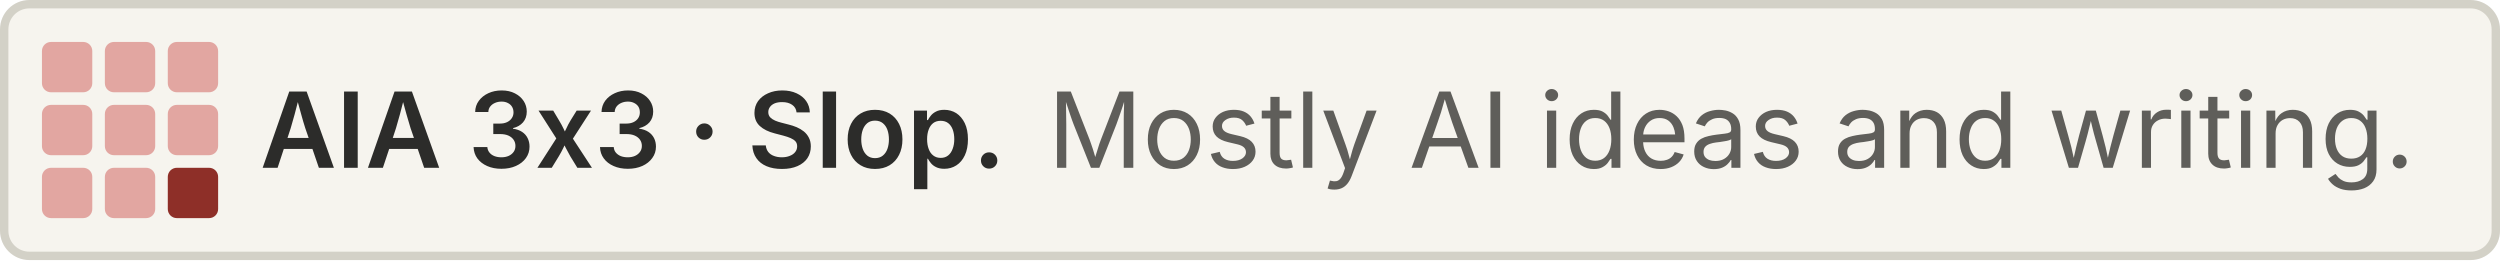
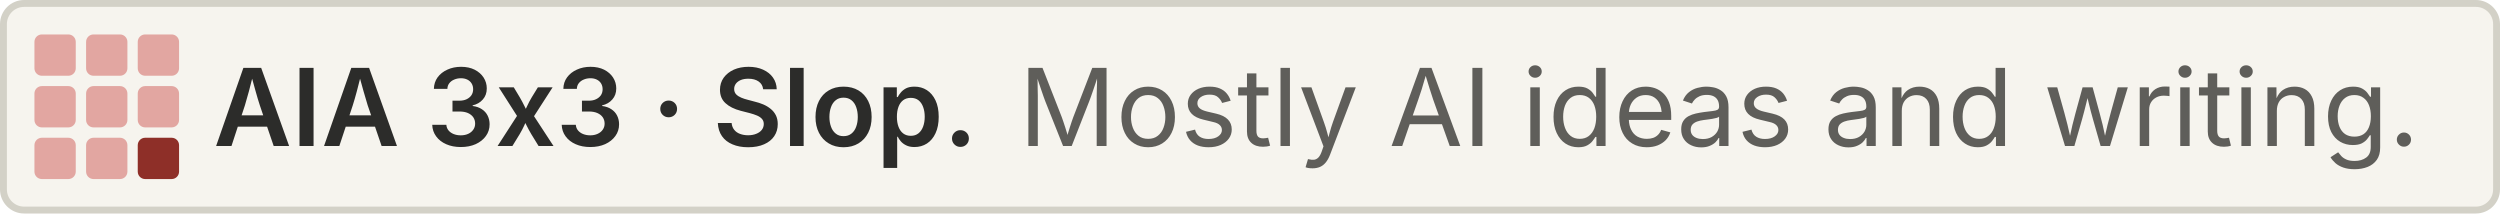
- <svg xmlns="http://www.w3.org/2000/svg" width="298" height="31" viewBox="0 0 298 31" role="img" aria-label="AIA 3x3 · Slop: mostly AI ideas and writing">
-   <rect x="0.5" y="0.5" width="297" height="30" rx="3" fill="#F6F4EE" stroke="#D3D1C7" />
+ <svg xmlns="http://www.w3.org/2000/svg" width="363" height="31" viewBox="0 0 363 31" role="img" aria-label="AIA 3x3 · Slop: mostly AI ideas and writing">
+   <rect x="0.5" y="0.5" width="362" height="30" rx="3" fill="#F6F4EE" stroke="#D3D1C7" />
  <rect x="5" y="5" width="6" height="6" rx="1.08" fill="#E2A6A1" />
  <rect x="12.5" y="5" width="6" height="6" rx="1.08" fill="#E2A6A1" />
  <rect x="20" y="5" width="6" height="6" rx="1.08" fill="#E2A6A1" />
  <rect x="5" y="12.5" width="6" height="6" rx="1.08" fill="#E2A6A1" />
  <rect x="12.5" y="12.5" width="6" height="6" rx="1.08" fill="#E2A6A1" />
  <rect x="20" y="12.5" width="6" height="6" rx="1.08" fill="#E2A6A1" />
  <rect x="5" y="20" width="6" height="6" rx="1.08" fill="#E2A6A1" />
  <rect x="12.5" y="20" width="6" height="6" rx="1.08" fill="#E2A6A1" />
  <rect x="20" y="20" width="6" height="6" rx="1.08" fill="#8E2F28" />
-   <path fill="#2C2C2A" d="M33.09 20L31.31 20L34.48 10.91L36.55 10.91L39.80 20L38.01 20L37.24 17.75L33.83 17.75L33.09 20M34.27 16.44L36.79 16.44L36.39 15.28Q36.15 14.54 35.90 13.62Q35.71 12.96 35.50 12.17Q35.30 12.97 35.12 13.63Q34.87 14.57 34.65 15.28M41.01 10.91L42.64 10.91L42.64 20L41.01 20M45.64 20L43.86 20L47.03 10.91L49.10 10.91L52.35 20L50.56 20L49.79 17.75L46.39 17.75L45.64 20M46.82 16.44L49.34 16.44L48.94 15.28Q48.71 14.54 48.45 13.62Q48.27 12.96 48.05 12.17Q47.85 12.97 47.67 13.63Q47.42 14.57 47.20 15.28M59.77 20.12Q58.81 20.12 58.07 19.79Q57.33 19.46 56.90 18.88Q56.48 18.30 56.45 17.53L58.09 17.53Q58.12 17.91 58.34 18.18Q58.56 18.46 58.94 18.61Q59.31 18.75 59.77 18.75Q60.26 18.75 60.64 18.58Q61.01 18.41 61.23 18.10Q61.44 17.80 61.44 17.39Q61.44 16.98 61.22 16.66Q61 16.34 60.60 16.16Q60.19 15.98 59.61 15.98L58.80 15.98L58.80 14.73L59.61 14.73Q60.08 14.73 60.44 14.56Q60.80 14.39 61 14.09Q61.21 13.79 61.21 13.40Q61.21 13.01 61.03 12.72Q60.86 12.44 60.54 12.28Q60.22 12.11 59.79 12.11Q59.37 12.11 59.02 12.26Q58.66 12.41 58.44 12.69Q58.22 12.96 58.21 13.35L56.64 13.35Q56.65 12.59 57.08 12.01Q57.50 11.44 58.21 11.11Q58.92 10.78 59.80 10.78Q60.71 10.78 61.38 11.13Q62.05 11.47 62.42 12.04Q62.79 12.61 62.79 13.30Q62.79 14.07 62.34 14.59Q61.89 15.10 61.15 15.27L61.15 15.34Q61.79 15.43 62.23 15.72Q62.67 16.01 62.89 16.46Q63.12 16.91 63.12 17.48Q63.12 18.24 62.69 18.84Q62.26 19.44 61.50 19.78Q60.75 20.12 59.77 20.12M65.77 20L64.06 20L66.31 16.50L64.19 13.18L65.94 13.18L66.63 14.34Q66.94 14.85 67.18 15.35Q67.25 15.51 67.33 15.67Q67.41 15.51 67.49 15.35Q67.71 14.85 68.02 14.34L68.74 13.18L70.45 13.18L68.29 16.53L70.56 20L68.82 20L67.98 18.63Q67.68 18.11 67.44 17.63Q67.36 17.47 67.29 17.33Q67.21 17.47 67.15 17.63Q66.92 18.11 66.61 18.63M74.84 20.12Q73.88 20.12 73.14 19.79Q72.39 19.46 71.97 18.88Q71.54 18.30 71.52 17.53L73.16 17.53Q73.18 17.91 73.40 18.18Q73.63 18.46 74 18.61Q74.37 18.75 74.84 18.75Q75.32 18.75 75.70 18.58Q76.07 18.41 76.29 18.10Q76.51 17.80 76.51 17.39Q76.51 16.98 76.29 16.66Q76.07 16.34 75.66 16.16Q75.25 15.98 74.67 15.98L73.86 15.98L73.86 14.73L74.67 14.73Q75.15 14.73 75.51 14.56Q75.87 14.39 76.07 14.09Q76.27 13.79 76.27 13.40Q76.27 13.01 76.10 12.72Q75.92 12.44 75.60 12.28Q75.28 12.11 74.85 12.11Q74.43 12.11 74.08 12.26Q73.72 12.41 73.50 12.69Q73.29 12.96 73.27 13.35L71.70 13.35Q71.72 12.59 72.14 12.01Q72.56 11.44 73.28 11.11Q73.99 10.78 74.87 10.78Q75.78 10.78 76.45 11.13Q77.12 11.47 77.49 12.04Q77.86 12.61 77.86 13.30Q77.86 14.07 77.41 14.59Q76.95 15.10 76.21 15.27L76.21 15.34Q76.85 15.43 77.29 15.72Q77.73 16.01 77.96 16.46Q78.19 16.91 78.19 17.48Q78.19 18.24 77.75 18.84Q77.32 19.44 76.57 19.78Q75.81 20.12 74.84 20.12M83.95 16.66Q83.55 16.66 83.26 16.38Q82.98 16.10 82.98 15.68Q82.98 15.28 83.26 15Q83.55 14.71 83.95 14.71Q84.37 14.71 84.65 15Q84.94 15.28 84.94 15.68Q84.94 16.10 84.65 16.38Q84.37 16.66 83.95 16.66M93.21 20.14Q92.15 20.14 91.37 19.81Q90.59 19.48 90.16 18.85Q89.72 18.22 89.68 17.33L91.28 17.33Q91.33 17.80 91.58 18.12Q91.84 18.44 92.26 18.59Q92.68 18.75 93.19 18.75Q93.73 18.75 94.14 18.58Q94.56 18.42 94.79 18.12Q95.02 17.83 95.02 17.44Q95.02 17.08 94.82 16.85Q94.61 16.62 94.24 16.46Q93.87 16.30 93.38 16.17L92.35 15.90Q91.21 15.61 90.57 15.02Q89.93 14.43 89.93 13.46Q89.93 12.66 90.36 12.05Q90.80 11.45 91.55 11.12Q92.30 10.78 93.25 10.78Q94.22 10.78 94.95 11.12Q95.69 11.46 96.10 12.05Q96.51 12.64 96.53 13.40L94.95 13.40Q94.89 12.81 94.42 12.49Q93.96 12.17 93.23 12.17Q92.71 12.17 92.34 12.32Q91.97 12.48 91.78 12.75Q91.58 13.02 91.58 13.37Q91.58 13.74 91.81 13.99Q92.05 14.23 92.40 14.38Q92.76 14.53 93.13 14.62L93.98 14.84Q94.48 14.96 94.96 15.16Q95.43 15.36 95.82 15.67Q96.20 15.98 96.42 16.42Q96.65 16.86 96.65 17.45Q96.65 18.25 96.24 18.86Q95.83 19.46 95.06 19.80Q94.29 20.14 93.21 20.14M98.07 10.91L99.66 10.91L99.66 20L98.07 20M104.30 20.14Q103.31 20.14 102.58 19.70Q101.84 19.26 101.44 18.46Q101.04 17.67 101.04 16.62Q101.04 15.56 101.44 14.77Q101.84 13.97 102.58 13.53Q103.31 13.09 104.30 13.09Q105.30 13.09 106.04 13.53Q106.77 13.97 107.17 14.77Q107.57 15.56 107.57 16.62Q107.57 17.67 107.17 18.46Q106.77 19.26 106.04 19.70Q105.30 20.14 104.30 20.14M104.30 18.85Q104.86 18.85 105.23 18.55Q105.60 18.25 105.78 17.75Q105.96 17.24 105.96 16.62Q105.96 15.99 105.78 15.48Q105.60 14.98 105.23 14.68Q104.86 14.38 104.30 14.38Q103.75 14.38 103.38 14.68Q103.02 14.98 102.84 15.48Q102.66 15.98 102.66 16.62Q102.66 17.24 102.84 17.75Q103.02 18.25 103.38 18.55Q103.75 18.85 104.30 18.85M110.54 22.55L108.95 22.55L108.95 13.18L110.50 13.18L110.50 14.31L110.61 14.31Q110.73 14.06 110.96 13.78Q111.18 13.50 111.57 13.30Q111.96 13.09 112.56 13.09Q113.35 13.09 113.99 13.49Q114.62 13.90 115 14.68Q115.38 15.47 115.38 16.60Q115.38 17.72 115.01 18.51Q114.64 19.30 114 19.71Q113.37 20.12 112.56 20.12Q111.98 20.12 111.58 19.92Q111.19 19.73 110.96 19.44Q110.73 19.16 110.61 18.92L110.54 18.92L110.54 22.55M112.13 18.82Q112.66 18.82 113.02 18.53Q113.38 18.24 113.56 17.73Q113.75 17.23 113.75 16.59Q113.75 15.96 113.57 15.46Q113.39 14.96 113.03 14.68Q112.67 14.40 112.13 14.40Q111.60 14.40 111.24 14.67Q110.88 14.95 110.70 15.44Q110.51 15.93 110.51 16.59Q110.51 17.26 110.70 17.76Q110.88 18.26 111.25 18.54Q111.61 18.82 112.13 18.82M117.90 20.10Q117.49 20.10 117.21 19.82Q116.93 19.54 116.93 19.13Q116.93 18.72 117.21 18.44Q117.49 18.16 117.90 18.16Q118.32 18.16 118.60 18.44Q118.88 18.72 118.88 19.13Q118.88 19.54 118.60 19.82Q118.32 20.10 117.90 20.10" />
-   <path fill="#5F5E5A" d="M127.10 20L126 20L126 10.91L127.64 10.91L129.88 16.64Q129.96 16.84 130.06 17.15Q130.17 17.45 130.28 17.80Q130.39 18.16 130.49 18.50Q130.53 18.61 130.56 18.72Q130.58 18.63 130.61 18.53Q130.71 18.19 130.83 17.83Q130.94 17.47 131.04 17.16Q131.15 16.85 131.23 16.64L133.44 10.91L135.09 10.91L135.09 20L133.95 20L133.95 14.81Q133.95 14.53 133.95 14.17Q133.96 13.80 133.96 13.41Q133.97 13.01 133.99 12.60Q133.99 12.37 133.99 12.14Q133.91 12.40 133.83 12.66Q133.68 13.10 133.54 13.51Q133.41 13.91 133.28 14.25Q133.16 14.59 133.08 14.81L131.04 20L130.04 20L127.97 14.81Q127.89 14.59 127.77 14.27Q127.66 13.94 127.52 13.54Q127.38 13.14 127.24 12.69Q127.15 12.43 127.06 12.16Q127.06 12.35 127.07 12.55Q127.08 12.94 127.08 13.35Q127.09 13.76 127.09 14.13Q127.10 14.51 127.10 14.81M139.93 20.15Q139 20.15 138.30 19.71Q137.61 19.27 137.21 18.47Q136.82 17.68 136.82 16.63Q136.82 15.56 137.21 14.77Q137.61 13.97 138.30 13.53Q139 13.09 139.93 13.09Q140.86 13.09 141.57 13.53Q142.27 13.97 142.66 14.77Q143.05 15.56 143.05 16.63Q143.05 17.68 142.66 18.47Q142.27 19.27 141.57 19.71Q140.86 20.15 139.93 20.15M139.93 19.16Q140.62 19.16 141.07 18.81Q141.51 18.46 141.73 17.88Q141.94 17.30 141.94 16.63Q141.94 15.95 141.73 15.37Q141.51 14.79 141.07 14.43Q140.62 14.07 139.93 14.07Q139.25 14.07 138.81 14.43Q138.37 14.79 138.15 15.37Q137.94 15.95 137.94 16.63Q137.94 17.30 138.15 17.88Q138.37 18.46 138.81 18.81Q139.25 19.16 139.93 19.16M146.97 20.15Q146.27 20.15 145.72 19.94Q145.17 19.74 144.82 19.33Q144.47 18.93 144.34 18.35L145.39 18.10Q145.53 18.66 145.94 18.92Q146.35 19.18 146.96 19.18Q147.67 19.18 148.09 18.88Q148.52 18.57 148.52 18.15Q148.52 17.80 148.27 17.56Q148.02 17.33 147.52 17.21L146.38 16.94Q145.45 16.72 145 16.26Q144.55 15.80 144.55 15.08Q144.55 14.49 144.88 14.05Q145.21 13.60 145.78 13.34Q146.35 13.09 147.08 13.09Q147.78 13.09 148.27 13.30Q148.76 13.51 149.07 13.88Q149.38 14.25 149.53 14.73L148.54 14.99Q148.40 14.62 148.07 14.32Q147.74 14.02 147.08 14.02Q146.47 14.02 146.07 14.31Q145.66 14.59 145.66 15.01Q145.66 15.39 145.94 15.62Q146.21 15.85 146.81 15.99L147.84 16.23Q148.77 16.45 149.21 16.91Q149.66 17.38 149.66 18.08Q149.66 18.68 149.32 19.14Q148.98 19.61 148.37 19.88Q147.77 20.15 146.97 20.15M152.53 13.18L153.93 13.18L153.93 14.12L152.53 14.12L152.53 18.23Q152.53 18.69 152.71 18.90Q152.90 19.11 153.33 19.11Q153.44 19.11 153.60 19.08Q153.76 19.06 153.90 19.04L154.12 19.96Q153.95 20.02 153.73 20.05Q153.52 20.09 153.30 20.09Q152.42 20.09 151.92 19.62Q151.43 19.15 151.43 18.32L151.43 14.12L150.40 14.12L150.40 13.18L151.43 13.18L151.43 11.55L152.53 11.55M155.34 10.91L156.43 10.91L156.43 20L155.34 20M158.25 22.47L158.53 21.52L158.65 21.55Q158.99 21.64 159.26 21.60Q159.54 21.56 159.75 21.32Q159.97 21.09 160.14 20.60L160.33 20.04L157.73 13.18L158.93 13.18L160.38 17.22Q160.62 17.86 160.77 18.48Q160.84 18.74 160.91 18.99Q160.98 18.74 161.05 18.47Q161.21 17.85 161.43 17.22L162.90 13.18L164.09 13.18L161.10 21.02Q160.89 21.56 160.60 21.91Q160.31 22.26 159.93 22.43Q159.54 22.60 159.06 22.60Q158.77 22.60 158.55 22.56Q158.34 22.51 158.25 22.47M169.49 20L168.26 20L171.56 10.91L172.90 10.91L176.25 20L175.03 20L174.12 17.46L170.37 17.46L169.49 20M170.72 16.45L173.76 16.45L173.10 14.60Q172.92 14.10 172.69 13.35Q172.49 12.74 172.22 11.83Q171.96 12.75 171.77 13.38Q171.52 14.14 171.36 14.60M177.66 10.91L178.82 10.91L178.82 20L177.66 20M185.50 20L184.40 20L184.40 13.18L185.50 13.18L185.50 20M184.96 12.06Q184.65 12.06 184.42 11.85Q184.19 11.63 184.19 11.33Q184.19 11.03 184.42 10.82Q184.65 10.61 184.96 10.61Q185.27 10.61 185.50 10.82Q185.73 11.03 185.73 11.33Q185.73 11.63 185.50 11.85Q185.27 12.06 184.96 12.06M189.99 20.15Q189.14 20.15 188.48 19.71Q187.83 19.28 187.46 18.49Q187.10 17.69 187.10 16.61Q187.10 15.53 187.47 14.74Q187.84 13.95 188.49 13.52Q189.14 13.09 189.99 13.09Q190.66 13.09 191.05 13.31Q191.44 13.53 191.65 13.81Q191.86 14.09 191.97 14.27L192.05 14.27L192.05 10.91L193.15 10.91L193.15 20L192.09 20L192.09 18.94L191.97 18.94Q191.86 19.13 191.64 19.42Q191.43 19.70 191.03 19.92Q190.64 20.15 189.99 20.15M190.15 19.16Q190.77 19.16 191.20 18.84Q191.63 18.51 191.85 17.93Q192.07 17.35 192.07 16.59Q192.07 15.84 191.85 15.27Q191.63 14.71 191.21 14.39Q190.78 14.07 190.15 14.07Q189.50 14.07 189.07 14.41Q188.64 14.74 188.43 15.32Q188.22 15.89 188.22 16.59Q188.22 17.31 188.43 17.89Q188.65 18.47 189.08 18.82Q189.52 19.16 190.15 19.16M197.95 20.15Q196.96 20.15 196.24 19.71Q195.53 19.27 195.14 18.48Q194.75 17.69 194.75 16.64Q194.75 15.59 195.13 14.79Q195.51 13.99 196.20 13.54Q196.89 13.09 197.82 13.09Q198.37 13.09 198.89 13.27Q199.42 13.45 199.85 13.85Q200.28 14.25 200.54 14.90Q200.79 15.56 200.79 16.50L200.79 16.96L195.86 16.96Q195.89 17.62 196.13 18.10Q196.39 18.63 196.86 18.90Q197.33 19.17 197.96 19.17Q198.36 19.17 198.69 19.05Q199.02 18.94 199.26 18.70Q199.49 18.47 199.62 18.12L200.69 18.41Q200.53 18.93 200.15 19.32Q199.77 19.71 199.21 19.93Q198.65 20.15 197.95 20.15M195.87 16.03L199.68 16.03Q199.64 15.57 199.48 15.18Q199.27 14.66 198.85 14.36Q198.44 14.07 197.82 14.07Q197.21 14.07 196.77 14.37Q196.33 14.67 196.10 15.15Q195.90 15.57 195.87 16.03M204.28 20.16Q203.63 20.16 203.11 19.91Q202.58 19.67 202.27 19.20Q201.95 18.73 201.95 18.06Q201.95 17.47 202.19 17.11Q202.42 16.74 202.81 16.53Q203.19 16.32 203.66 16.22Q204.13 16.11 204.61 16.05Q205.22 15.97 205.60 15.93Q205.99 15.89 206.18 15.78Q206.36 15.68 206.36 15.43L206.36 15.39Q206.36 14.96 206.20 14.67Q206.04 14.37 205.73 14.21Q205.41 14.06 204.93 14.06Q204.44 14.06 204.10 14.21Q203.75 14.36 203.53 14.59Q203.32 14.82 203.21 15.06L202.15 14.71Q202.41 14.09 202.86 13.73Q203.30 13.38 203.84 13.24Q204.38 13.09 204.90 13.09Q205.24 13.09 205.68 13.17Q206.12 13.26 206.52 13.50Q206.93 13.74 207.19 14.22Q207.46 14.70 207.46 15.50L207.46 20L206.38 20L206.38 19.07L206.31 19.07Q206.19 19.31 205.93 19.56Q205.68 19.82 205.27 19.99Q204.86 20.16 204.28 20.16M204.47 19.19Q205.08 19.19 205.50 18.95Q205.92 18.71 206.14 18.33Q206.36 17.95 206.36 17.53L206.36 16.59Q206.29 16.67 206.07 16.73Q205.84 16.80 205.55 16.84Q205.26 16.89 204.99 16.93Q204.72 16.96 204.56 16.98Q204.16 17.03 203.82 17.15Q203.47 17.27 203.27 17.49Q203.06 17.72 203.06 18.11Q203.06 18.47 203.24 18.71Q203.43 18.94 203.74 19.07Q204.06 19.19 204.47 19.19M211.71 20.15Q211.01 20.15 210.46 19.94Q209.91 19.74 209.56 19.33Q209.21 18.93 209.08 18.35L210.13 18.10Q210.27 18.66 210.68 18.92Q211.09 19.18 211.70 19.18Q212.41 19.18 212.83 18.88Q213.26 18.57 213.26 18.15Q213.26 17.80 213.01 17.56Q212.76 17.33 212.26 17.21L211.12 16.94Q210.19 16.72 209.74 16.26Q209.29 15.80 209.29 15.08Q209.29 14.49 209.62 14.05Q209.95 13.60 210.52 13.34Q211.09 13.09 211.82 13.09Q212.52 13.09 213.01 13.30Q213.50 13.51 213.81 13.88Q214.12 14.25 214.27 14.73L213.28 14.99Q213.14 14.62 212.81 14.32Q212.48 14.02 211.82 14.02Q211.21 14.02 210.81 14.31Q210.40 14.59 210.40 15.01Q210.40 15.39 210.68 15.62Q210.95 15.85 211.55 15.99L212.58 16.23Q213.51 16.45 213.95 16.91Q214.40 17.38 214.40 18.08Q214.40 18.68 214.06 19.14Q213.72 19.61 213.11 19.88Q212.51 20.15 211.71 20.15M221.41 20.16Q220.77 20.16 220.24 19.91Q219.71 19.67 219.40 19.20Q219.09 18.73 219.09 18.06Q219.09 17.47 219.32 17.11Q219.55 16.74 219.94 16.53Q220.33 16.32 220.80 16.22Q221.27 16.11 221.74 16.05Q222.35 15.97 222.74 15.93Q223.12 15.89 223.31 15.78Q223.49 15.68 223.49 15.43L223.49 15.39Q223.49 14.96 223.34 14.67Q223.18 14.37 222.86 14.21Q222.54 14.06 222.07 14.06Q221.58 14.06 221.23 14.21Q220.88 14.36 220.66 14.59Q220.45 14.82 220.34 15.06L219.28 14.71Q219.54 14.09 219.99 13.73Q220.44 13.38 220.97 13.24Q221.51 13.09 222.04 13.09Q222.38 13.09 222.81 13.17Q223.25 13.26 223.66 13.50Q224.06 13.74 224.33 14.22Q224.59 14.70 224.59 15.50L224.59 20L223.51 20L223.51 19.07L223.44 19.07Q223.32 19.31 223.07 19.56Q222.81 19.82 222.40 19.99Q221.99 20.16 221.41 20.16M221.60 19.19Q222.21 19.19 222.63 18.95Q223.05 18.71 223.27 18.33Q223.49 17.95 223.49 17.53L223.49 16.59Q223.43 16.67 223.20 16.73Q222.98 16.80 222.69 16.84Q222.40 16.89 222.12 16.93Q221.85 16.96 221.69 16.98Q221.30 17.03 220.95 17.15Q220.61 17.27 220.40 17.49Q220.19 17.72 220.19 18.11Q220.19 18.47 220.38 18.71Q220.56 18.94 220.88 19.07Q221.19 19.19 221.60 19.19M227.62 15.91L227.62 20L226.52 20L226.52 13.18L227.58 13.18L227.58 14.44Q227.87 13.80 228.32 13.49Q228.90 13.09 229.67 13.09Q230.36 13.09 230.88 13.37Q231.40 13.66 231.69 14.23Q231.98 14.80 231.98 15.67L231.98 20L230.88 20L230.88 15.76Q230.88 14.97 230.47 14.53Q230.06 14.08 229.34 14.08Q228.85 14.08 228.46 14.29Q228.07 14.51 227.85 14.92Q227.62 15.32 227.62 15.91M236.46 20.15Q235.62 20.15 234.96 19.71Q234.31 19.28 233.94 18.49Q233.58 17.69 233.58 16.61Q233.58 15.53 233.95 14.74Q234.32 13.95 234.97 13.52Q235.62 13.09 236.47 13.09Q237.14 13.09 237.53 13.31Q237.92 13.53 238.13 13.81Q238.34 14.09 238.45 14.27L238.53 14.27L238.53 10.91L239.63 10.91L239.63 20L238.57 20L238.57 18.94L238.45 18.94Q238.34 19.13 238.12 19.42Q237.90 19.70 237.51 19.92Q237.12 20.15 236.46 20.15M236.63 19.16Q237.25 19.16 237.68 18.84Q238.11 18.51 238.33 17.93Q238.55 17.35 238.55 16.59Q238.55 15.84 238.33 15.27Q238.11 14.71 237.68 14.39Q237.26 14.07 236.63 14.07Q235.98 14.07 235.55 14.41Q235.12 14.74 234.91 15.32Q234.69 15.89 234.69 16.59Q234.69 17.31 234.91 17.89Q235.13 18.47 235.56 18.82Q235.99 19.16 236.63 19.16M247.70 20L246.61 20L244.54 13.18L245.70 13.18L246.53 16.15Q246.71 16.77 246.90 17.53Q247.05 18.12 247.19 18.82Q247.33 18.15 247.47 17.58Q247.66 16.80 247.83 16.15L248.65 13.18L249.82 13.18L250.63 16.15Q250.80 16.78 250.99 17.55Q251.12 18.13 251.26 18.80Q251.41 18.14 251.55 17.56Q251.74 16.80 251.92 16.15L252.75 13.18L253.91 13.18L251.84 20L250.75 20L249.87 16.91Q249.73 16.44 249.60 15.95Q249.48 15.47 249.35 14.95Q249.29 14.69 249.23 14.42Q249.17 14.68 249.10 14.95Q248.98 15.47 248.85 15.96Q248.72 16.45 248.59 16.91M256.40 20L255.31 20L255.31 13.18L256.37 13.18L256.37 14.23L256.44 14.23Q256.63 13.71 257.12 13.39Q257.60 13.08 258.21 13.08Q258.33 13.08 258.50 13.08Q258.67 13.09 258.77 13.10L258.77 14.20Q258.72 14.19 258.52 14.17Q258.33 14.14 258.11 14.14Q257.62 14.14 257.23 14.35Q256.84 14.55 256.62 14.91Q256.40 15.26 256.40 15.73M261.11 20L260.01 20L260.01 13.18L261.11 13.18L261.11 20M260.57 12.06Q260.26 12.06 260.03 11.85Q259.80 11.63 259.80 11.33Q259.80 11.03 260.03 10.82Q260.26 10.61 260.57 10.61Q260.88 10.61 261.11 10.82Q261.34 11.03 261.34 11.33Q261.34 11.63 261.11 11.85Q260.88 12.06 260.57 12.06M264.32 13.18L265.72 13.18L265.72 14.12L264.32 14.12L264.32 18.23Q264.32 18.69 264.51 18.90Q264.69 19.11 265.13 19.11Q265.23 19.11 265.39 19.08Q265.55 19.06 265.69 19.04L265.91 19.96Q265.74 20.02 265.53 20.05Q265.31 20.09 265.10 20.09Q264.21 20.09 263.72 19.62Q263.22 19.15 263.22 18.32L263.22 14.12L262.20 14.12L262.20 13.18L263.22 13.18L263.22 11.55L264.32 11.55M268.23 20L267.13 20L267.13 13.18L268.23 13.18L268.23 20M267.68 12.06Q267.37 12.06 267.15 11.85Q266.92 11.63 266.92 11.33Q266.92 11.03 267.15 10.82Q267.37 10.61 267.68 10.61Q268 10.61 268.23 10.82Q268.45 11.03 268.45 11.33Q268.45 11.63 268.23 11.85Q268 12.06 267.68 12.06M271.25 15.91L271.25 20L270.16 20L270.16 13.18L271.21 13.18L271.22 14.44Q271.50 13.80 271.96 13.49Q272.53 13.09 273.30 13.09Q273.99 13.09 274.51 13.37Q275.03 13.66 275.32 14.23Q275.61 14.80 275.61 15.67L275.61 20L274.51 20L274.51 15.76Q274.51 14.97 274.10 14.53Q273.69 14.08 272.98 14.08Q272.49 14.08 272.10 14.29Q271.71 14.51 271.48 14.92Q271.25 15.32 271.25 15.91M280.31 22.70Q279.55 22.70 279 22.51Q278.44 22.31 278.08 22Q277.71 21.68 277.50 21.31L278.39 20.73Q278.54 20.93 278.75 21.17Q278.97 21.40 279.34 21.57Q279.71 21.74 280.31 21.74Q281.12 21.74 281.65 21.35Q282.18 20.96 282.18 20.12L282.18 18.75L282.08 18.75Q281.96 18.94 281.75 19.21Q281.54 19.48 281.14 19.69Q280.75 19.89 280.09 19.89Q279.27 19.89 278.62 19.50Q277.97 19.11 277.59 18.37Q277.21 17.63 277.21 16.56Q277.21 15.50 277.58 14.72Q277.96 13.95 278.61 13.52Q279.27 13.09 280.12 13.09Q280.78 13.09 281.17 13.31Q281.56 13.52 281.78 13.80Q281.99 14.09 282.11 14.27L282.21 14.27L282.21 13.18L283.28 13.18L283.28 20.18Q283.28 21.06 282.88 21.61Q282.48 22.17 281.81 22.44Q281.14 22.70 280.31 22.70M280.27 18.91Q280.90 18.91 281.32 18.63Q281.75 18.35 281.97 17.81Q282.19 17.28 282.19 16.53Q282.19 15.81 281.97 15.25Q281.76 14.70 281.33 14.39Q280.90 14.07 280.27 14.07Q279.63 14.07 279.19 14.41Q278.76 14.74 278.54 15.29Q278.33 15.85 278.33 16.53Q278.33 17.24 278.55 17.77Q278.77 18.31 279.20 18.61Q279.63 18.91 280.27 18.91M286.04 20.08Q285.70 20.08 285.46 19.84Q285.22 19.60 285.22 19.26Q285.22 18.91 285.46 18.67Q285.70 18.43 286.04 18.43Q286.38 18.43 286.63 18.67Q286.87 18.91 286.87 19.26Q286.87 19.60 286.63 19.84Q286.38 20.08 286.04 20.08" />
+   <path fill="#2C2C2A" d="M33.61 21.20L31.38 21.20L35.34 9.85L37.92 9.85L41.98 21.20L39.74 21.20L38.78 18.39L34.53 18.39L33.61 21.20M35.08 16.75L38.22 16.75L37.73 15.30Q37.43 14.39 37.11 13.23Q36.88 12.41 36.61 11.43Q36.36 12.42 36.14 13.26Q35.83 14.42 35.56 15.30M43.49 9.85L45.53 9.85L45.53 21.20L43.49 21.20M49.27 21.20L47.05 21.20L51.01 9.85L53.59 9.85L57.64 21.20L55.41 21.20L54.45 18.39L50.20 18.39L49.27 21.20M50.74 16.75L53.89 16.75L53.39 15.30Q53.10 14.39 52.78 13.23Q52.55 12.41 52.28 11.43Q52.03 12.42 51.81 13.26Q51.50 14.42 51.22 15.30M66.91 21.35Q65.71 21.35 64.79 20.94Q63.86 20.53 63.33 19.80Q62.79 19.07 62.76 18.12L64.81 18.12Q64.84 18.59 65.12 18.93Q65.40 19.27 65.86 19.46Q66.33 19.65 66.91 19.65Q67.52 19.65 67.99 19.43Q68.45 19.22 68.72 18.83Q68.99 18.45 68.99 17.95Q68.99 17.43 68.72 17.03Q68.45 16.64 67.94 16.41Q67.43 16.19 66.70 16.19L65.70 16.19L65.70 14.62L66.70 14.62Q67.30 14.62 67.75 14.41Q68.19 14.20 68.45 13.83Q68.70 13.45 68.70 12.96Q68.70 12.48 68.48 12.12Q68.26 11.76 67.86 11.56Q67.46 11.36 66.93 11.36Q66.40 11.36 65.96 11.55Q65.52 11.73 65.25 12.07Q64.97 12.42 64.96 12.90L63 12.90Q63.02 11.95 63.54 11.23Q64.07 10.51 64.96 10.11Q65.85 9.70 66.95 9.70Q68.08 9.70 68.92 10.12Q69.76 10.55 70.22 11.26Q70.68 11.98 70.68 12.84Q70.68 13.80 70.11 14.44Q69.55 15.09 68.63 15.30L68.63 15.39Q69.42 15.49 69.97 15.86Q70.52 16.22 70.80 16.78Q71.09 17.35 71.09 18.05Q71.09 19.01 70.55 19.75Q70.01 20.50 69.07 20.93Q68.13 21.35 66.91 21.35M74.40 21.20L72.25 21.20L75.07 16.83L72.42 12.68L74.60 12.68L75.47 14.13Q75.85 14.78 76.15 15.40Q76.25 15.60 76.35 15.80Q76.44 15.60 76.54 15.40Q76.82 14.78 77.21 14.13L78.10 12.68L80.24 12.68L77.54 16.87L80.37 21.20L78.20 21.20L77.15 19.49Q76.77 18.85 76.47 18.24Q76.38 18.05 76.28 17.86Q76.19 18.05 76.11 18.24Q75.83 18.85 75.45 19.49M85.71 21.35Q84.51 21.35 83.59 20.94Q82.66 20.53 82.13 19.80Q81.59 19.07 81.56 18.12L83.61 18.12Q83.64 18.59 83.92 18.93Q84.20 19.27 84.66 19.46Q85.13 19.65 85.71 19.65Q86.32 19.65 86.78 19.43Q87.25 19.22 87.52 18.83Q87.79 18.45 87.79 17.95Q87.79 17.43 87.52 17.03Q87.25 16.64 86.73 16.41Q86.22 16.19 85.50 16.19L84.50 16.19L84.50 14.62L85.50 14.62Q86.10 14.62 86.54 14.41Q86.99 14.20 87.25 13.83Q87.50 13.45 87.50 12.96Q87.50 12.48 87.28 12.12Q87.06 11.76 86.66 11.56Q86.26 11.36 85.73 11.36Q85.20 11.36 84.76 11.55Q84.32 11.73 84.05 12.07Q83.77 12.42 83.76 12.90L81.80 12.90Q81.81 11.95 82.34 11.23Q82.87 10.51 83.76 10.11Q84.65 9.70 85.74 9.70Q86.88 9.70 87.72 10.12Q88.56 10.55 89.02 11.26Q89.48 11.98 89.48 12.84Q89.48 13.80 88.91 14.44Q88.35 15.09 87.43 15.30L87.43 15.39Q88.22 15.49 88.77 15.86Q89.32 16.22 89.60 16.78Q89.89 17.35 89.89 18.05Q89.89 19.01 89.35 19.75Q88.81 20.50 87.87 20.93Q86.93 21.35 85.71 21.35M97.09 17.03Q96.58 17.03 96.22 16.68Q95.87 16.33 95.87 15.81Q95.87 15.30 96.22 14.95Q96.58 14.60 97.09 14.60Q97.60 14.60 97.96 14.95Q98.31 15.30 98.31 15.81Q98.31 16.33 97.96 16.68Q97.60 17.03 97.09 17.03M108.63 21.38Q107.32 21.38 106.35 20.96Q105.37 20.55 104.83 19.77Q104.28 18.98 104.23 17.86L106.23 17.86Q106.29 18.46 106.61 18.85Q106.93 19.25 107.45 19.44Q107.98 19.64 108.62 19.64Q109.29 19.64 109.80 19.43Q110.32 19.23 110.61 18.86Q110.90 18.49 110.90 18Q110.90 17.56 110.64 17.27Q110.39 16.98 109.93 16.78Q109.46 16.58 108.85 16.42L107.56 16.09Q106.14 15.72 105.34 14.98Q104.54 14.25 104.54 13.04Q104.54 12.04 105.08 11.28Q105.63 10.53 106.56 10.11Q107.50 9.70 108.69 9.70Q109.90 9.70 110.81 10.12Q111.73 10.54 112.24 11.27Q112.76 12.01 112.78 12.96L110.81 12.96Q110.73 12.23 110.15 11.83Q109.58 11.43 108.66 11.43Q108.02 11.43 107.56 11.62Q107.10 11.82 106.85 12.15Q106.60 12.49 106.60 12.92Q106.60 13.39 106.89 13.70Q107.19 14 107.63 14.18Q108.08 14.37 108.54 14.48L109.59 14.76Q110.23 14.91 110.82 15.16Q111.41 15.41 111.89 15.80Q112.37 16.18 112.65 16.73Q112.93 17.28 112.93 18.02Q112.93 19.01 112.42 19.77Q111.91 20.53 110.95 20.95Q109.99 21.38 108.63 21.38M114.71 9.85L116.69 9.85L116.69 21.20L114.71 21.20M122.48 21.38Q121.24 21.38 120.33 20.82Q119.41 20.27 118.91 19.28Q118.41 18.30 118.41 16.99Q118.41 15.66 118.91 14.67Q119.41 13.67 120.33 13.13Q121.24 12.58 122.48 12.58Q123.73 12.58 124.65 13.13Q125.56 13.67 126.06 14.67Q126.56 15.66 126.56 16.99Q126.56 18.30 126.06 19.28Q125.56 20.27 124.65 20.82Q123.73 21.38 122.48 21.38M122.48 19.77Q123.18 19.77 123.64 19.39Q124.10 19.02 124.32 18.39Q124.55 17.76 124.55 16.98Q124.55 16.20 124.32 15.56Q124.10 14.93 123.64 14.56Q123.18 14.18 122.48 14.18Q121.79 14.18 121.34 14.56Q120.88 14.93 120.66 15.56Q120.43 16.19 120.43 16.98Q120.43 17.76 120.66 18.39Q120.88 19.02 121.34 19.39Q121.79 19.77 122.48 19.77M130.27 24.38L128.29 24.38L128.29 12.68L130.22 12.68L130.22 14.09L130.35 14.09Q130.50 13.79 130.79 13.44Q131.07 13.09 131.55 12.83Q132.03 12.58 132.79 12.58Q133.78 12.58 134.57 13.08Q135.36 13.58 135.83 14.56Q136.30 15.54 136.30 16.96Q136.30 18.36 135.84 19.34Q135.39 20.32 134.59 20.84Q133.79 21.35 132.78 21.35Q132.06 21.35 131.57 21.10Q131.08 20.86 130.79 20.51Q130.50 20.16 130.35 19.85L130.27 19.85L130.27 24.38M132.25 19.72Q132.91 19.72 133.36 19.36Q133.81 19 134.04 18.37Q134.27 17.74 134.27 16.95Q134.27 16.16 134.04 15.54Q133.82 14.92 133.37 14.56Q132.92 14.21 132.25 14.21Q131.59 14.21 131.14 14.55Q130.69 14.89 130.46 15.51Q130.23 16.12 130.23 16.95Q130.23 17.78 130.46 18.40Q130.69 19.03 131.15 19.38Q131.60 19.72 132.25 19.72M139.45 21.33Q138.94 21.33 138.59 20.98Q138.23 20.63 138.23 20.11Q138.23 19.60 138.59 19.25Q138.94 18.90 139.45 18.90Q139.97 18.90 140.33 19.25Q140.68 19.60 140.68 20.11Q140.68 20.63 140.33 20.98Q139.97 21.33 139.45 21.33" />
+   <path fill="#5F5E5A" d="M150.69 21.20L149.32 21.20L149.32 9.85L151.37 9.85L154.17 17.01Q154.27 17.26 154.39 17.64Q154.52 18.02 154.66 18.46Q154.80 18.90 154.93 19.33Q154.97 19.47 155.01 19.60Q155.04 19.49 155.07 19.36Q155.20 18.94 155.34 18.49Q155.49 18.05 155.61 17.66Q155.74 17.27 155.84 17.01L158.60 9.85L160.67 9.85L160.67 21.20L159.24 21.20L159.24 14.72Q159.24 14.37 159.24 13.92Q159.25 13.47 159.26 12.97Q159.27 12.48 159.29 11.97Q159.29 11.68 159.29 11.40Q159.19 11.72 159.09 12.04Q158.91 12.59 158.73 13.10Q158.56 13.61 158.41 14.02Q158.26 14.44 158.15 14.72L155.61 21.20L154.36 21.20L151.78 14.72Q151.68 14.45 151.53 14.04Q151.39 13.64 151.22 13.14Q151.04 12.64 150.86 12.08Q150.76 11.75 150.64 11.42Q150.65 11.66 150.66 11.90Q150.66 12.39 150.67 12.90Q150.68 13.41 150.69 13.88Q150.69 14.34 150.69 14.72M166.71 21.38Q165.55 21.38 164.68 20.83Q163.80 20.29 163.32 19.30Q162.83 18.31 162.83 17Q162.83 15.66 163.32 14.67Q163.80 13.67 164.68 13.13Q165.55 12.58 166.71 12.58Q167.87 12.58 168.75 13.13Q169.62 13.67 170.11 14.67Q170.60 15.66 170.60 17Q170.60 18.31 170.11 19.30Q169.62 20.29 168.75 20.83Q167.87 21.38 166.71 21.38M166.71 20.16Q167.57 20.16 168.12 19.71Q168.68 19.27 168.94 18.55Q169.21 17.83 169.21 17Q169.21 16.15 168.94 15.42Q168.68 14.69 168.12 14.25Q167.57 13.80 166.71 13.80Q165.85 13.80 165.30 14.25Q164.76 14.69 164.49 15.42Q164.22 16.14 164.22 17Q164.22 17.83 164.49 18.55Q164.76 19.27 165.30 19.71Q165.85 20.16 166.71 20.16M175.49 21.38Q174.61 21.38 173.93 21.13Q173.25 20.87 172.81 20.37Q172.37 19.87 172.21 19.14L173.52 18.82Q173.70 19.52 174.20 19.85Q174.71 20.18 175.47 20.18Q176.36 20.18 176.89 19.80Q177.42 19.42 177.42 18.89Q177.42 18.45 177.11 18.16Q176.81 17.86 176.17 17.72L174.76 17.38Q173.60 17.11 173.04 16.53Q172.47 15.96 172.47 15.06Q172.47 14.33 172.88 13.77Q173.29 13.21 174.01 12.89Q174.72 12.58 175.63 12.58Q176.50 12.58 177.11 12.84Q177.73 13.10 178.11 13.56Q178.50 14.02 178.69 14.63L177.45 14.95Q177.27 14.49 176.86 14.12Q176.46 13.74 175.63 13.74Q174.87 13.74 174.36 14.09Q173.86 14.44 173.86 14.98Q173.86 15.45 174.20 15.73Q174.54 16.02 175.29 16.20L176.58 16.50Q177.74 16.77 178.29 17.35Q178.85 17.92 178.85 18.80Q178.85 19.55 178.42 20.13Q178 20.71 177.24 21.05Q176.49 21.38 175.49 21.38M182.43 12.68L184.18 12.68L184.18 13.86L182.43 13.86L182.43 18.99Q182.43 19.56 182.66 19.83Q182.89 20.09 183.43 20.09Q183.56 20.09 183.76 20.06Q183.97 20.03 184.13 20L184.42 21.15Q184.20 21.23 183.93 21.27Q183.66 21.31 183.39 21.31Q182.29 21.31 181.67 20.72Q181.06 20.14 181.06 19.10L181.06 13.86L179.78 13.86L179.78 12.68L181.06 12.68L181.06 10.66L182.43 10.66M185.93 9.85L187.30 9.85L187.30 21.20L185.93 21.20M189.57 24.28L189.92 23.10L190.07 23.13Q190.49 23.24 190.83 23.19Q191.17 23.14 191.45 22.85Q191.72 22.56 191.93 21.95L192.17 21.25L188.92 12.68L190.42 12.68L192.23 17.73Q192.52 18.53 192.72 19.30Q192.80 19.62 192.89 19.94Q192.97 19.62 193.06 19.30Q193.26 18.52 193.54 17.73L195.37 12.68L196.86 12.68L193.12 22.47Q192.86 23.15 192.50 23.59Q192.14 24.03 191.66 24.24Q191.18 24.44 190.58 24.44Q190.21 24.44 189.95 24.39Q189.68 24.34 189.57 24.28M203.60 21.20L202.06 21.20L206.18 9.85L207.85 9.85L212.03 21.20L210.50 21.20L209.37 18.03L204.69 18.03L203.60 21.20M205.13 16.77L208.92 16.77L208.10 14.47Q207.88 13.84 207.59 12.90Q207.34 12.14 207.01 11.01Q206.68 12.15 206.44 12.94Q206.13 13.89 205.93 14.47M213.79 9.85L215.24 9.85L215.24 21.20L213.79 21.20M223.58 21.20L222.20 21.20L222.20 12.68L223.58 12.68L223.58 21.20M222.90 11.29Q222.51 11.29 222.23 11.02Q221.95 10.76 221.95 10.38Q221.95 10 222.23 9.74Q222.51 9.48 222.90 9.48Q223.29 9.48 223.58 9.74Q223.86 10 223.86 10.38Q223.86 10.76 223.58 11.02Q223.29 11.29 222.90 11.29M229.17 21.38Q228.12 21.38 227.30 20.84Q226.49 20.30 226.03 19.31Q225.57 18.32 225.57 16.96Q225.57 15.62 226.03 14.63Q226.49 13.64 227.31 13.11Q228.12 12.58 229.18 12.58Q230.01 12.58 230.50 12.85Q230.99 13.13 231.25 13.47Q231.51 13.82 231.65 14.05L231.76 14.05L231.76 9.85L233.13 9.85L233.13 21.20L231.80 21.20L231.80 19.88L231.65 19.88Q231.51 20.12 231.24 20.47Q230.97 20.83 230.48 21.10Q229.99 21.38 229.17 21.38M229.38 20.16Q230.16 20.16 230.69 19.75Q231.22 19.34 231.50 18.62Q231.77 17.89 231.77 16.95Q231.77 16.01 231.50 15.30Q231.23 14.60 230.70 14.20Q230.16 13.80 229.38 13.80Q228.57 13.80 228.04 14.22Q227.50 14.64 227.23 15.35Q226.97 16.07 226.97 16.95Q226.97 17.84 227.24 18.57Q227.51 19.30 228.05 19.73Q228.59 20.16 229.38 20.16M239.11 21.38Q237.88 21.38 236.99 20.83Q236.09 20.29 235.61 19.30Q235.12 18.32 235.12 17.01Q235.12 15.70 235.60 14.70Q236.07 13.70 236.93 13.14Q237.80 12.58 238.95 12.58Q239.63 12.58 240.29 12.80Q240.95 13.03 241.49 13.53Q242.02 14.02 242.34 14.84Q242.66 15.65 242.66 16.84L242.66 17.41L236.51 17.41Q236.54 18.23 236.84 18.82Q237.16 19.49 237.75 19.83Q238.35 20.16 239.12 20.16Q239.62 20.16 240.04 20.02Q240.45 19.87 240.74 19.58Q241.04 19.29 241.20 18.85L242.53 19.22Q242.33 19.86 241.86 20.35Q241.38 20.83 240.69 21.11Q239.99 21.38 239.11 21.38M236.52 16.25L241.27 16.25Q241.22 15.67 241.03 15.18Q240.76 14.53 240.24 14.17Q239.72 13.80 238.95 13.80Q238.19 13.80 237.64 14.17Q237.09 14.55 236.80 15.15Q236.56 15.67 236.52 16.25M247.01 21.40Q246.21 21.40 245.55 21.09Q244.89 20.79 244.50 20.20Q244.11 19.62 244.11 18.78Q244.11 18.05 244.40 17.59Q244.69 17.13 245.17 16.87Q245.66 16.61 246.24 16.48Q246.83 16.35 247.42 16.27Q248.19 16.17 248.67 16.12Q249.15 16.07 249.38 15.94Q249.61 15.81 249.61 15.49L249.61 15.45Q249.61 14.92 249.41 14.55Q249.21 14.18 248.82 13.98Q248.42 13.78 247.83 13.78Q247.22 13.78 246.78 13.97Q246.35 14.16 246.08 14.45Q245.81 14.73 245.67 15.03L244.36 14.60Q244.68 13.82 245.24 13.38Q245.79 12.94 246.47 12.76Q247.14 12.58 247.79 12.58Q248.22 12.58 248.76 12.68Q249.31 12.78 249.81 13.09Q250.32 13.39 250.65 13.99Q250.98 14.59 250.98 15.59L250.98 21.20L249.63 21.20L249.63 20.04L249.54 20.04Q249.40 20.34 249.08 20.66Q248.76 20.97 248.25 21.18Q247.74 21.40 247.01 21.40M247.25 20.19Q248.01 20.19 248.54 19.89Q249.06 19.59 249.34 19.12Q249.61 18.64 249.61 18.12L249.61 16.94Q249.53 17.04 249.25 17.12Q248.96 17.20 248.60 17.26Q248.24 17.32 247.90 17.36Q247.56 17.41 247.36 17.43Q246.87 17.49 246.44 17.64Q246.01 17.79 245.75 18.07Q245.49 18.36 245.49 18.85Q245.49 19.29 245.72 19.59Q245.95 19.88 246.34 20.03Q246.74 20.19 247.25 20.19M256.28 21.38Q255.41 21.38 254.73 21.13Q254.04 20.87 253.60 20.37Q253.16 19.87 253.01 19.14L254.31 18.82Q254.49 19.52 255 19.85Q255.51 20.18 256.27 20.18Q257.16 20.18 257.69 19.80Q258.22 19.42 258.22 18.89Q258.22 18.45 257.91 18.16Q257.60 17.86 256.97 17.72L255.55 17.38Q254.39 17.11 253.83 16.53Q253.27 15.96 253.27 15.06Q253.27 14.33 253.68 13.77Q254.09 13.21 254.80 12.89Q255.51 12.58 256.42 12.58Q257.30 12.58 257.91 12.84Q258.52 13.10 258.91 13.56Q259.29 14.02 259.48 14.63L258.24 14.95Q258.07 14.49 257.66 14.12Q257.25 13.74 256.43 13.74Q255.67 13.74 255.16 14.09Q254.65 14.44 254.65 14.98Q254.65 15.45 255 15.73Q255.34 16.02 256.09 16.20L257.37 16.50Q258.53 16.77 259.09 17.35Q259.64 17.92 259.64 18.80Q259.64 19.55 259.22 20.13Q258.80 20.71 258.04 21.05Q257.28 21.38 256.28 21.38M268.39 21.40Q267.59 21.40 266.93 21.09Q266.27 20.79 265.88 20.20Q265.49 19.62 265.49 18.78Q265.49 18.05 265.78 17.59Q266.07 17.13 266.56 16.87Q267.04 16.61 267.63 16.48Q268.21 16.35 268.81 16.27Q269.57 16.17 270.05 16.12Q270.53 16.07 270.76 15.94Q270.99 15.81 270.99 15.49L270.99 15.45Q270.99 14.92 270.79 14.55Q270.60 14.18 270.20 13.98Q269.80 13.78 269.21 13.78Q268.60 13.78 268.17 13.97Q267.73 14.16 267.46 14.45Q267.19 14.73 267.05 15.03L265.74 14.60Q266.06 13.82 266.62 13.38Q267.18 12.94 267.85 12.76Q268.52 12.58 269.17 12.58Q269.60 12.58 270.14 12.68Q270.69 12.78 271.19 13.09Q271.70 13.39 272.03 13.99Q272.36 14.59 272.36 15.59L272.36 21.20L271.02 21.20L271.02 20.04L270.92 20.04Q270.78 20.34 270.46 20.66Q270.14 20.97 269.63 21.18Q269.12 21.40 268.39 21.40M268.63 20.19Q269.39 20.19 269.92 19.89Q270.44 19.59 270.72 19.12Q270.99 18.64 270.99 18.12L270.99 16.94Q270.91 17.04 270.63 17.12Q270.34 17.20 269.98 17.26Q269.62 17.32 269.28 17.36Q268.94 17.41 268.75 17.43Q268.25 17.49 267.82 17.64Q267.39 17.79 267.13 18.07Q266.87 18.36 266.87 18.85Q266.87 19.29 267.10 19.59Q267.33 19.88 267.72 20.03Q268.12 20.19 268.63 20.19M276.14 16.10L276.14 21.20L274.77 21.20L274.77 12.68L276.09 12.68L276.10 14.26Q276.45 13.46 277.02 13.07Q277.73 12.58 278.70 12.58Q279.56 12.58 280.21 12.93Q280.86 13.29 281.22 14Q281.58 14.71 281.58 15.79L281.58 21.20L280.21 21.20L280.21 15.91Q280.21 14.92 279.70 14.37Q279.18 13.81 278.29 13.81Q277.68 13.81 277.19 14.08Q276.71 14.34 276.42 14.85Q276.14 15.37 276.14 16.10M287.18 21.38Q286.12 21.38 285.31 20.84Q284.49 20.30 284.03 19.31Q283.58 18.32 283.58 16.96Q283.58 15.62 284.04 14.63Q284.50 13.64 285.31 13.11Q286.13 12.58 287.19 12.58Q288.02 12.58 288.50 12.85Q288.99 13.13 289.25 13.47Q289.52 13.82 289.65 14.05L289.76 14.05L289.76 9.85L291.13 9.85L291.13 21.20L289.81 21.20L289.81 19.88L289.65 19.88Q289.52 20.12 289.25 20.47Q288.98 20.83 288.49 21.10Q287.99 21.38 287.18 21.38M287.38 20.16Q288.16 20.16 288.69 19.75Q289.23 19.34 289.50 18.62Q289.78 17.89 289.78 16.95Q289.78 16.01 289.51 15.30Q289.24 14.60 288.70 14.20Q288.17 13.80 287.38 13.80Q286.58 13.80 286.04 14.22Q285.50 14.64 285.24 15.35Q284.97 16.07 284.97 16.95Q284.97 17.84 285.24 18.57Q285.51 19.30 286.05 19.73Q286.59 20.16 287.38 20.16M301.20 21.20L299.84 21.20L297.26 12.68L298.71 12.68L299.75 16.40Q299.96 17.16 300.20 18.12Q300.39 18.85 300.57 19.72Q300.74 18.89 300.91 18.18Q301.15 17.21 301.37 16.40L302.39 12.68L303.85 12.68L304.86 16.40Q305.07 17.19 305.31 18.15Q305.48 18.87 305.65 19.71Q305.83 18.88 306.01 18.16Q306.24 17.20 306.47 16.40L307.50 12.68L308.96 12.68L306.37 21.20L305.01 21.20L303.91 17.35Q303.74 16.76 303.58 16.15Q303.42 15.54 303.27 14.90Q303.19 14.57 303.11 14.24Q303.03 14.57 302.95 14.89Q302.79 15.54 302.63 16.16Q302.47 16.77 302.31 17.35M312.06 21.20L310.69 21.20L310.69 12.68L312.02 12.68L312.02 13.99L312.11 13.99Q312.35 13.35 312.95 12.95Q313.56 12.56 314.32 12.56Q314.47 12.56 314.68 12.57Q314.89 12.58 315.01 12.58L315.01 13.96Q314.95 13.95 314.71 13.92Q314.46 13.89 314.19 13.89Q313.58 13.89 313.10 14.14Q312.61 14.40 312.34 14.84Q312.06 15.29 312.06 15.87M317.94 21.20L316.57 21.20L316.57 12.68L317.94 12.68L317.94 21.20M317.26 11.29Q316.87 11.29 316.59 11.02Q316.31 10.76 316.31 10.38Q316.31 10 316.59 9.74Q316.87 9.48 317.26 9.48Q317.66 9.48 317.94 9.74Q318.22 10 318.22 10.38Q318.22 10.76 317.94 11.02Q317.66 11.29 317.26 11.29M321.94 12.68L323.70 12.68L323.70 13.86L321.94 13.86L321.94 18.99Q321.94 19.56 322.18 19.83Q322.41 20.09 322.95 20.09Q323.08 20.09 323.28 20.06Q323.48 20.03 323.65 20L323.93 21.15Q323.72 21.23 323.45 21.27Q323.18 21.31 322.91 21.31Q321.81 21.31 321.19 20.72Q320.57 20.14 320.57 19.10L320.57 13.86L319.29 13.86L319.29 12.68L320.57 12.68L320.57 10.66L321.94 10.66M326.82 21.20L325.45 21.20L325.45 12.68L326.82 12.68L326.82 21.20M326.14 11.29Q325.75 11.29 325.47 11.02Q325.19 10.76 325.19 10.38Q325.19 10 325.47 9.74Q325.75 9.48 326.14 9.48Q326.54 9.48 326.82 9.74Q327.10 10 327.10 10.38Q327.10 10.76 326.82 11.02Q326.54 11.29 326.14 11.29M330.60 16.10L330.60 21.20L329.23 21.20L329.23 12.68L330.54 12.68L330.55 14.26Q330.91 13.46 331.47 13.07Q332.19 12.58 333.16 12.58Q334.02 12.58 334.66 12.93Q335.31 13.29 335.67 14Q336.04 14.71 336.04 15.79L336.04 21.20L334.66 21.20L334.66 15.91Q334.66 14.92 334.15 14.37Q333.64 13.81 332.74 13.81Q332.14 13.81 331.65 14.08Q331.16 14.34 330.88 14.85Q330.60 15.37 330.60 16.10M341.89 24.57Q340.95 24.57 340.26 24.33Q339.57 24.09 339.11 23.69Q338.66 23.29 338.39 22.83L339.50 22.11Q339.68 22.36 339.95 22.65Q340.22 22.95 340.69 23.16Q341.15 23.37 341.89 23.37Q342.91 23.37 343.57 22.88Q344.23 22.40 344.23 21.34L344.23 19.64L344.10 19.64Q343.96 19.88 343.69 20.22Q343.43 20.55 342.94 20.81Q342.45 21.06 341.63 21.06Q340.61 21.06 339.79 20.58Q338.98 20.10 338.50 19.17Q338.03 18.24 338.03 16.90Q338.03 15.59 338.50 14.61Q338.96 13.64 339.78 13.11Q340.60 12.58 341.66 12.58Q342.48 12.58 342.97 12.85Q343.46 13.12 343.73 13.47Q344 13.82 344.14 14.05L344.27 14.05L344.27 12.68L345.60 12.68L345.60 21.42Q345.60 22.52 345.11 23.21Q344.61 23.91 343.77 24.24Q342.93 24.57 341.89 24.57M341.86 19.84Q342.63 19.84 343.17 19.49Q343.70 19.14 343.97 18.47Q344.25 17.80 344.25 16.87Q344.25 15.97 343.98 15.28Q343.71 14.59 343.17 14.20Q342.64 13.80 341.86 13.80Q341.05 13.80 340.51 14.22Q339.97 14.63 339.70 15.33Q339.43 16.02 339.43 16.87Q339.43 17.75 339.70 18.42Q339.97 19.09 340.51 19.47Q341.06 19.84 341.86 19.84M349.05 21.30Q348.63 21.30 348.33 21Q348.02 20.70 348.02 20.27Q348.02 19.84 348.33 19.54Q348.63 19.24 349.05 19.24Q349.48 19.24 349.78 19.54Q350.08 19.84 350.08 20.27Q350.08 20.70 349.78 21Q349.48 21.30 349.05 21.30" />
</svg>
